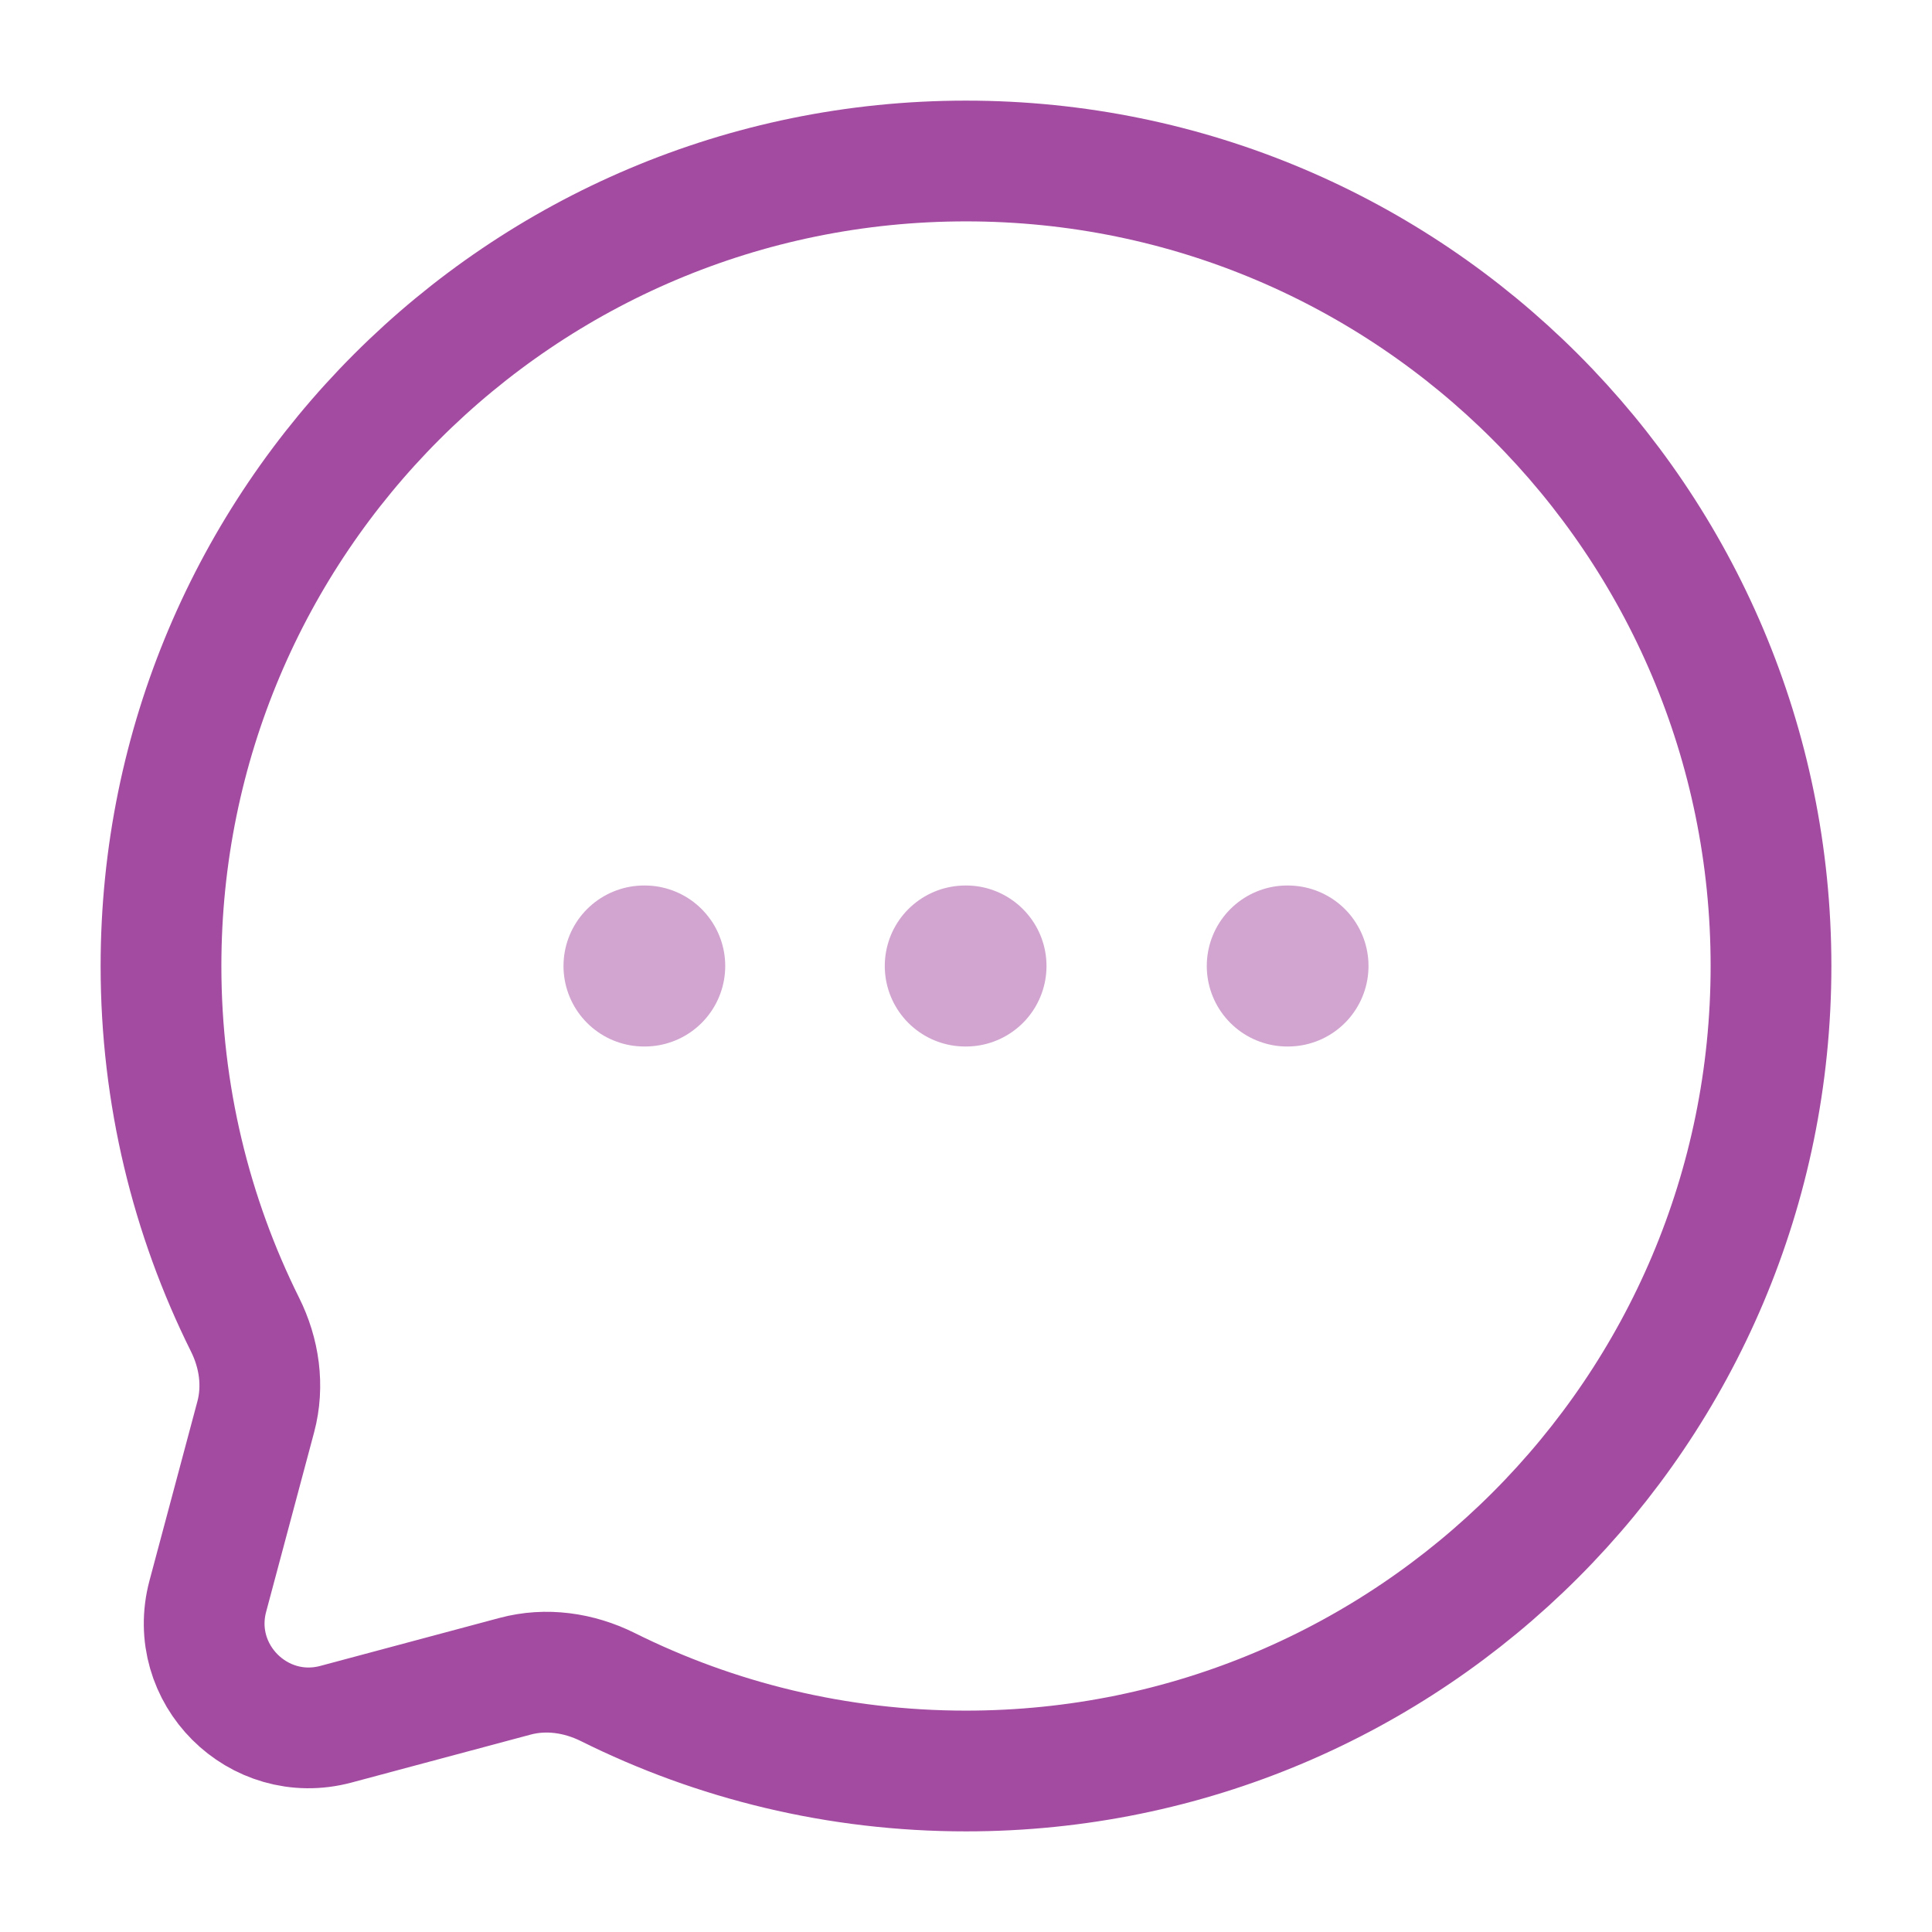
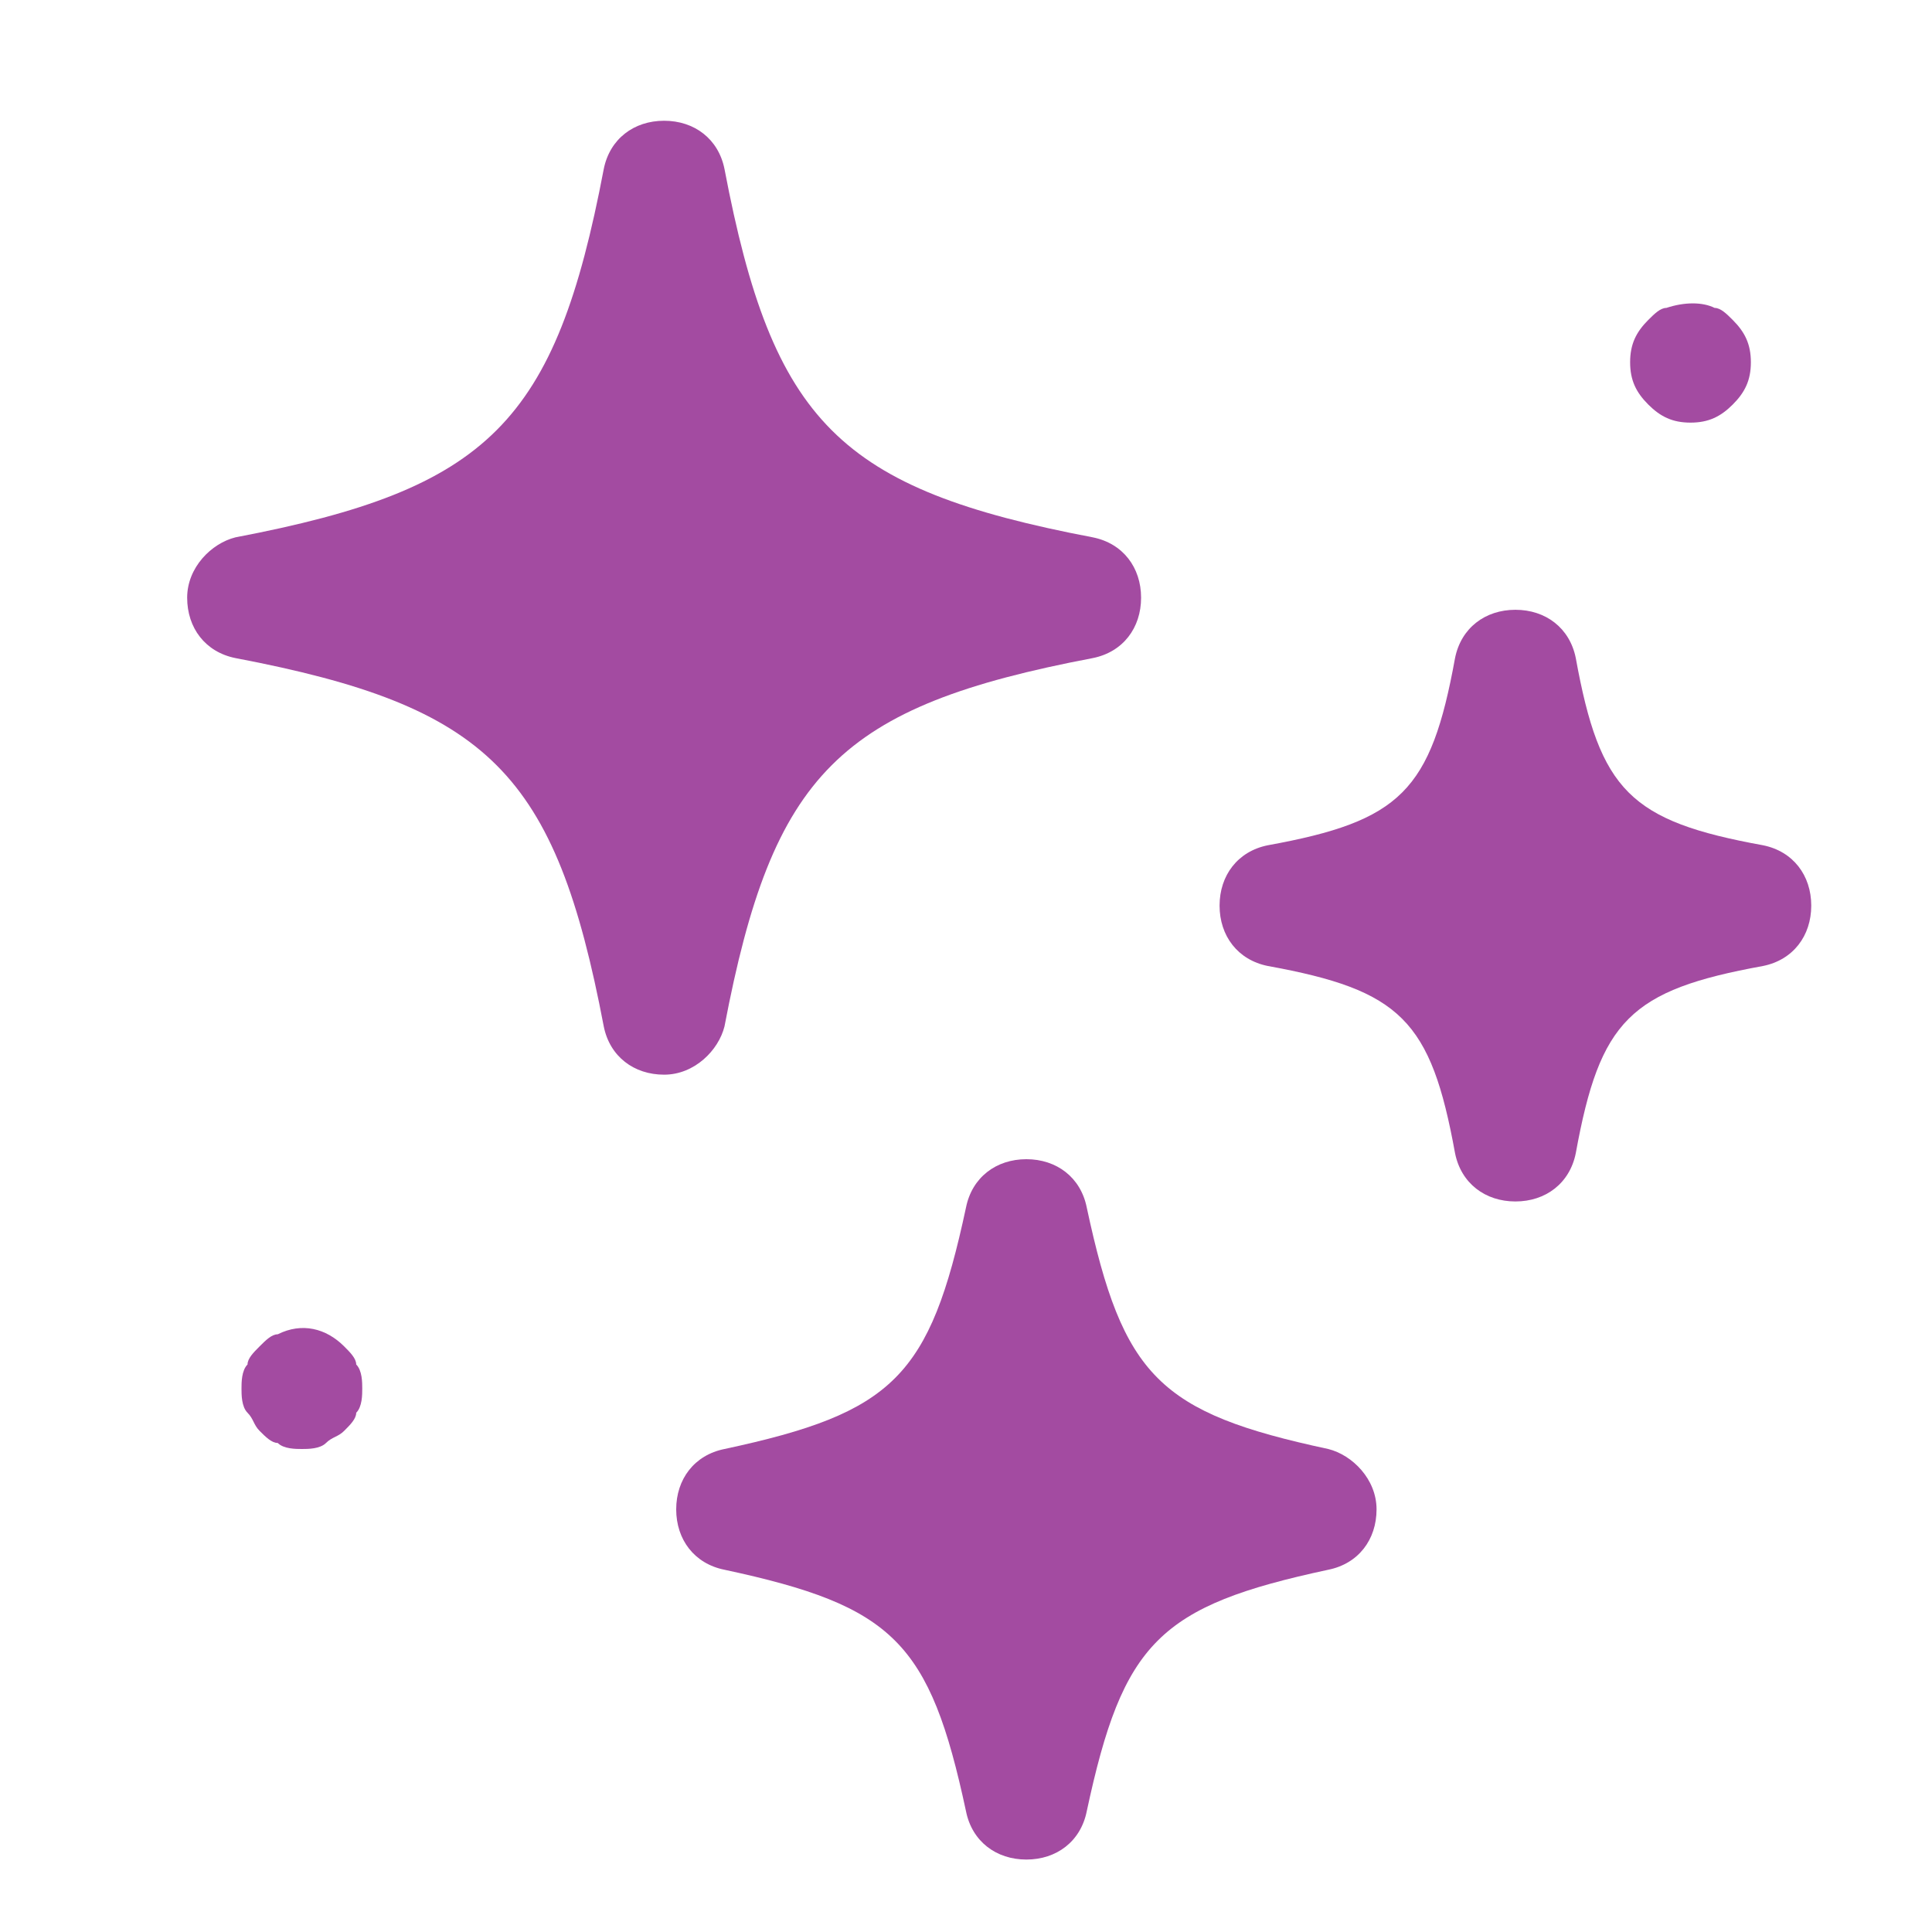
- <svg xmlns="http://www.w3.org/2000/svg" width="800px" height="800px" viewBox="0 0 24 24" fill="none">
-   <path d="M12 22C17.523 22 22 17.523 22 12C22 6.477 17.523 2 12 2C6.477 2 2 6.477 2 12C2 13.6 2.376 15.112 3.043 16.453C3.221 16.809 3.28 17.216 3.177 17.601L2.582 19.827C2.323 20.793 3.207 21.677 4.173 21.419L6.399 20.823C6.784 20.72 7.191 20.779 7.548 20.956C8.888 21.624 10.4 22 12 22Z" fill="#fff0" stroke="#a34ba1" stroke-width="1.5" />
-   <path opacity="0.5" d="M8 12H8.009M11.991 12H12M15.991 12H16" stroke="#a34ba1" stroke-width="2" stroke-linecap="round" stroke-linejoin="round" />
+ <svg xmlns="http://www.w3.org/2000/svg" fill="#a34ba1" height="25px" width="25px" version="1.1" id="Icons" viewBox="0 0 32 32" xml:space="preserve">
+   <g>
+     <path d="M12,17c0.8-4.2,1.9-5.3,6.1-6.1c0.5-0.1,0.8-0.5,0.8-1s-0.3-0.9-0.8-1C13.9,8.1,12.8,7,12,2.8C11.9,2.3,11.5,2,11,2   c-0.5,0-0.9,0.3-1,0.8C9.2,7,8.1,8.1,3.9,8.9C3.5,9,3.1,9.4,3.1,9.9s0.3,0.9,0.8,1c4.2,0.8,5.3,1.9,6.1,6.1c0.1,0.5,0.5,0.8,1,0.8   S11.9,17.4,12,17z" />
+     <path d="M22,24c-2.8-0.6-3.4-1.2-4-4c-0.1-0.5-0.5-0.8-1-0.8s-0.9,0.3-1,0.8c-0.6,2.8-1.2,3.4-4,4c-0.5,0.1-0.8,0.5-0.8,1   s0.3,0.9,0.8,1c2.8,0.6,3.4,1.2,4,4c0.1,0.5,0.5,0.8,1,0.8s0.9-0.3,1-0.8c0.6-2.8,1.2-3.4,4-4c0.5-0.1,0.8-0.5,0.8-1   S22.4,24.1,22,24z" />
+     <path d="M29.2,14c-2.2-0.4-2.7-0.9-3.1-3.1c-0.1-0.5-0.5-0.8-1-0.8c-0.5,0-0.9,0.3-1,0.8c-0.4,2.2-0.9,2.7-3.1,3.1   c-0.5,0.1-0.8,0.5-0.8,1s0.3,0.9,0.8,1c2.2,0.4,2.7,0.9,3.1,3.1c0.1,0.5,0.5,0.8,1,0.8c0.5,0,0.9-0.3,1-0.8   c0.4-2.2,0.9-2.7,3.1-3.1c0.5-0.1,0.8-0.5,0.8-1S29.7,14.1,29.2,14z" />
+     <path d="M5.7,22.3C5.4,22,5,21.9,4.6,22.1c-0.1,0-0.2,0.1-0.3,0.2c-0.1,0.1-0.2,0.2-0.2,0.3C4,22.7,4,22.9,4,23s0,0.3,0.1,0.4   c0.1,0.1,0.1,0.2,0.2,0.3c0.1,0.1,0.2,0.2,0.3,0.2C4.7,24,4.9,24,5,24c0.1,0,0.3,0,0.4-0.1s0.2-0.1,0.3-0.2   c0.1-0.1,0.2-0.2,0.2-0.3C6,23.3,6,23.1,6,23s0-0.3-0.1-0.4C5.9,22.5,5.8,22.4,5.7,22.3z" />
+     <path d="M28,7c0.3,0,0.5-0.1,0.7-0.3C28.9,6.5,29,6.3,29,6s-0.1-0.5-0.3-0.7c-0.1-0.1-0.2-0.2-0.3-0.2c-0.2-0.1-0.5-0.1-0.8,0   c-0.1,0-0.2,0.1-0.3,0.2C27.1,5.5,27,5.7,27,6c0,0.3,0.1,0.5,0.3,0.7C27.5,6.9,27.7,7,28,7z" />
+   </g>
</svg>
